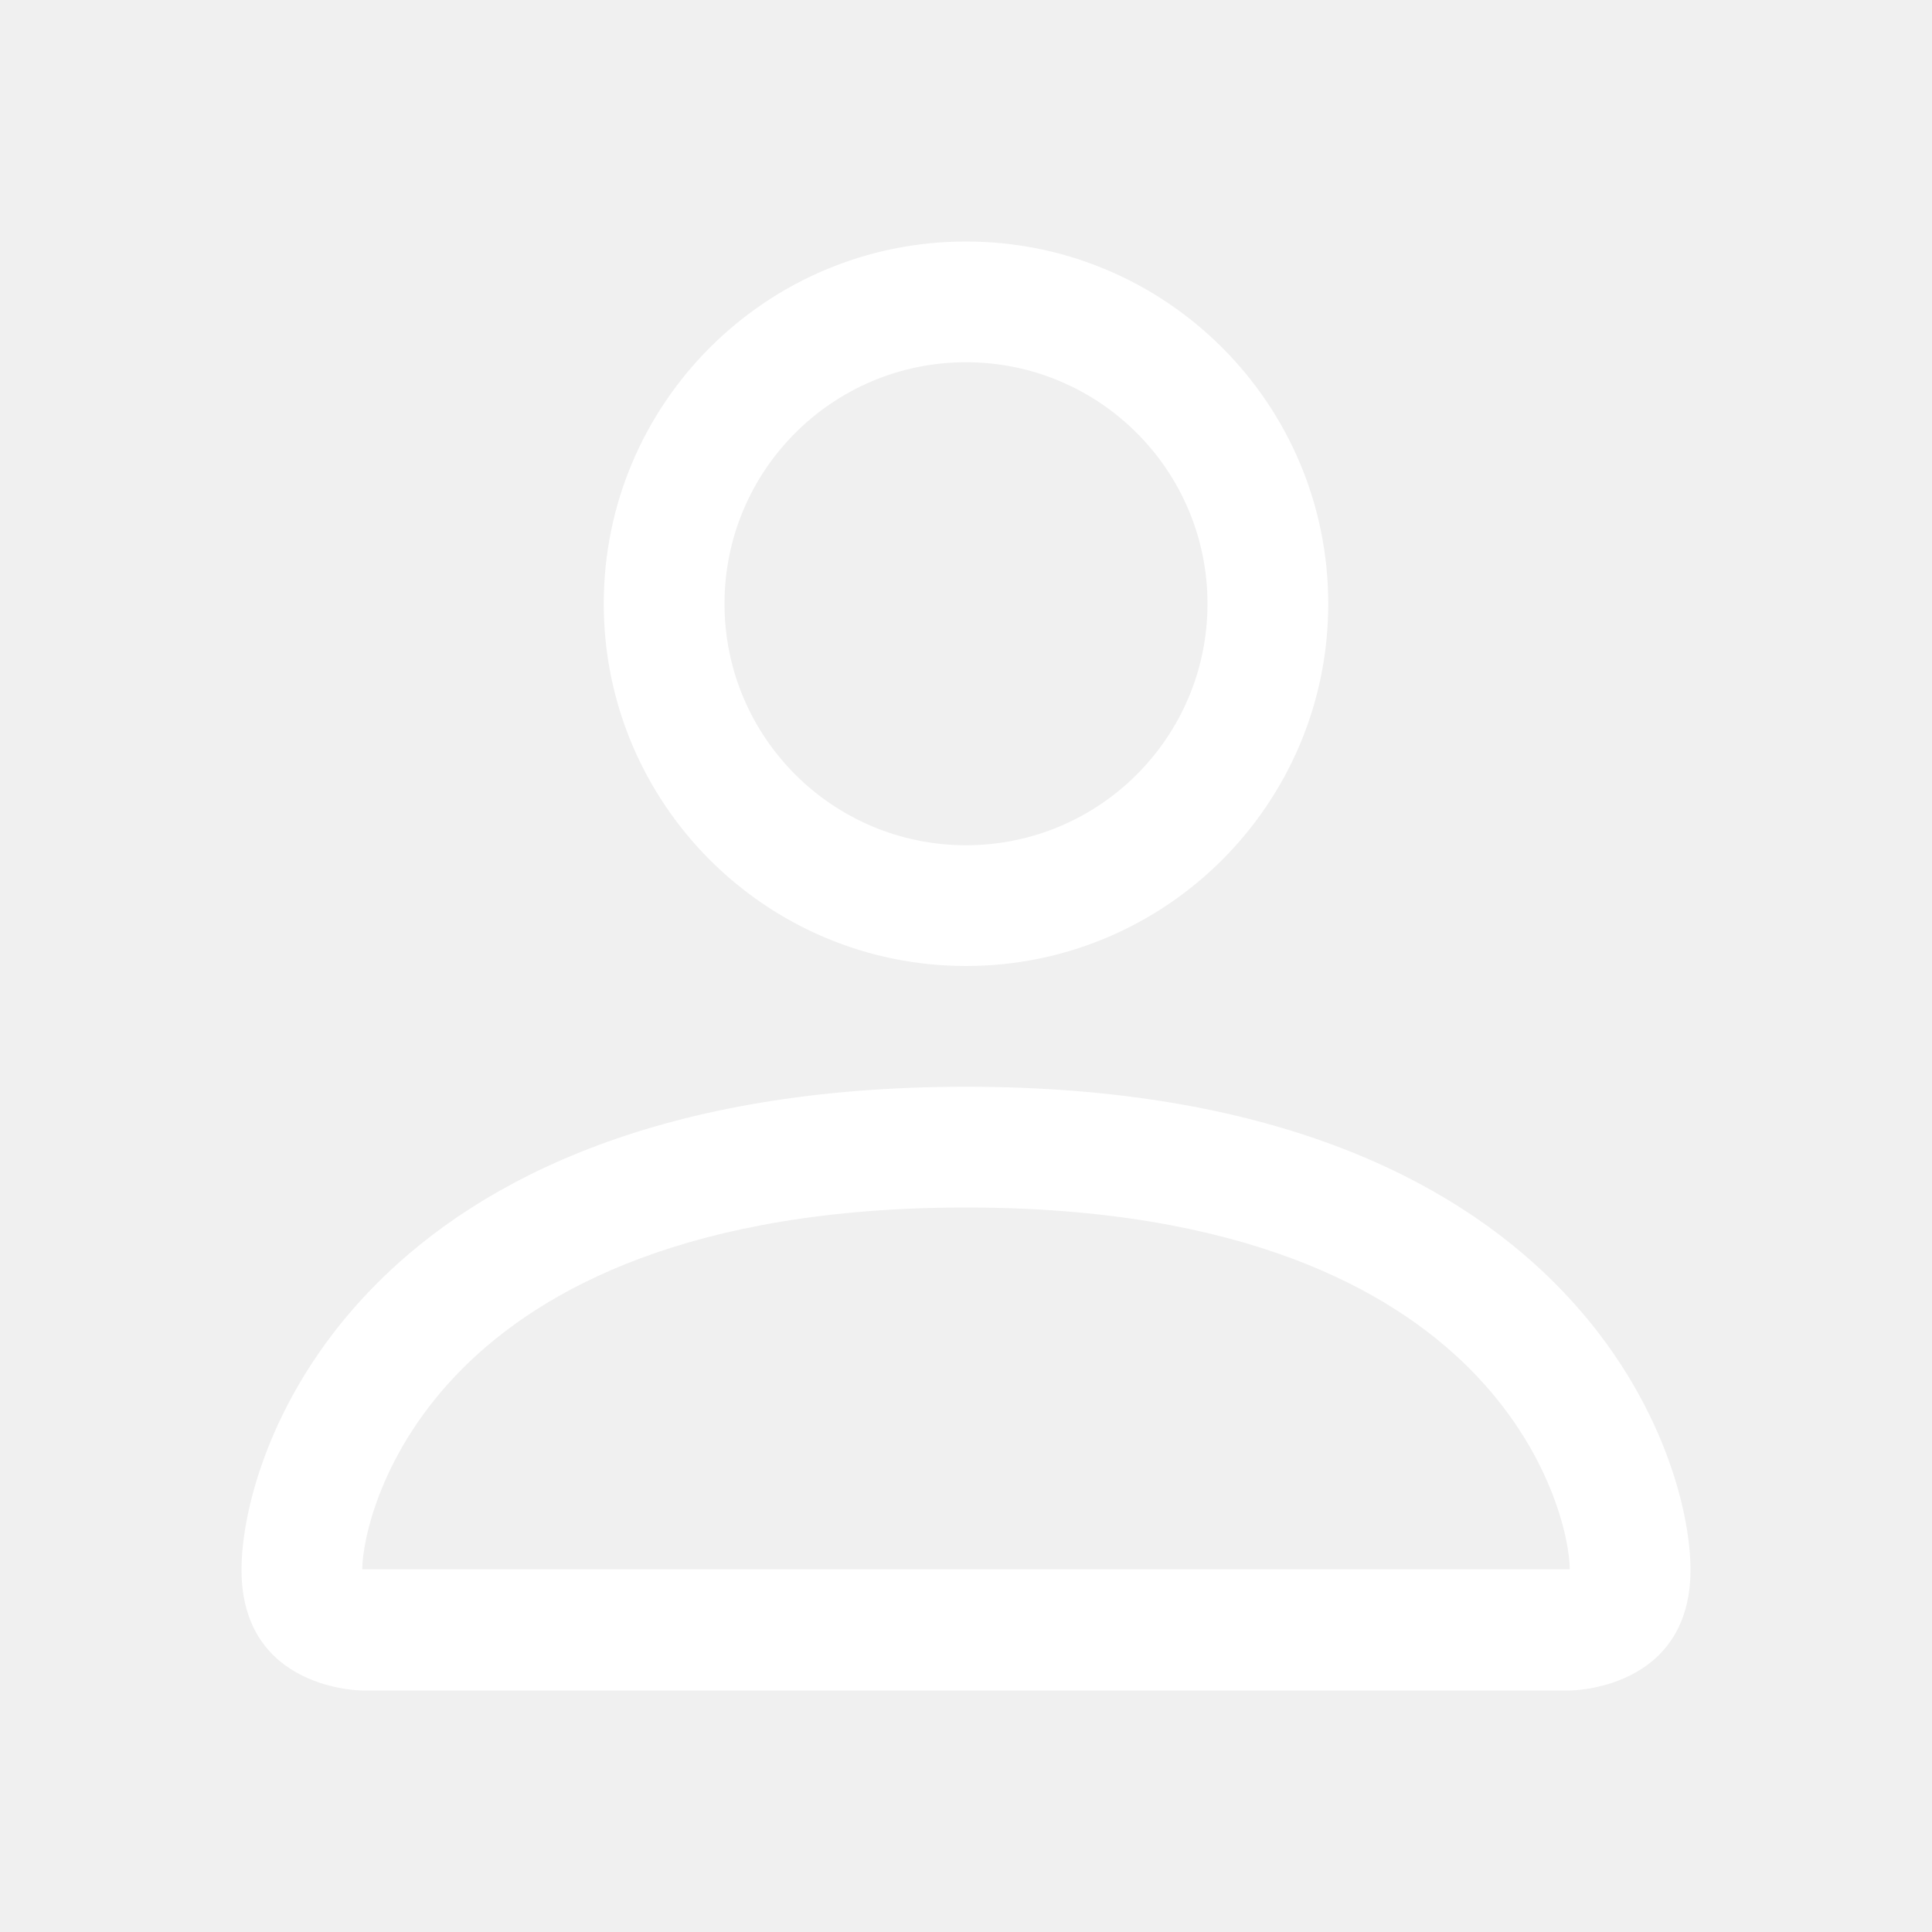
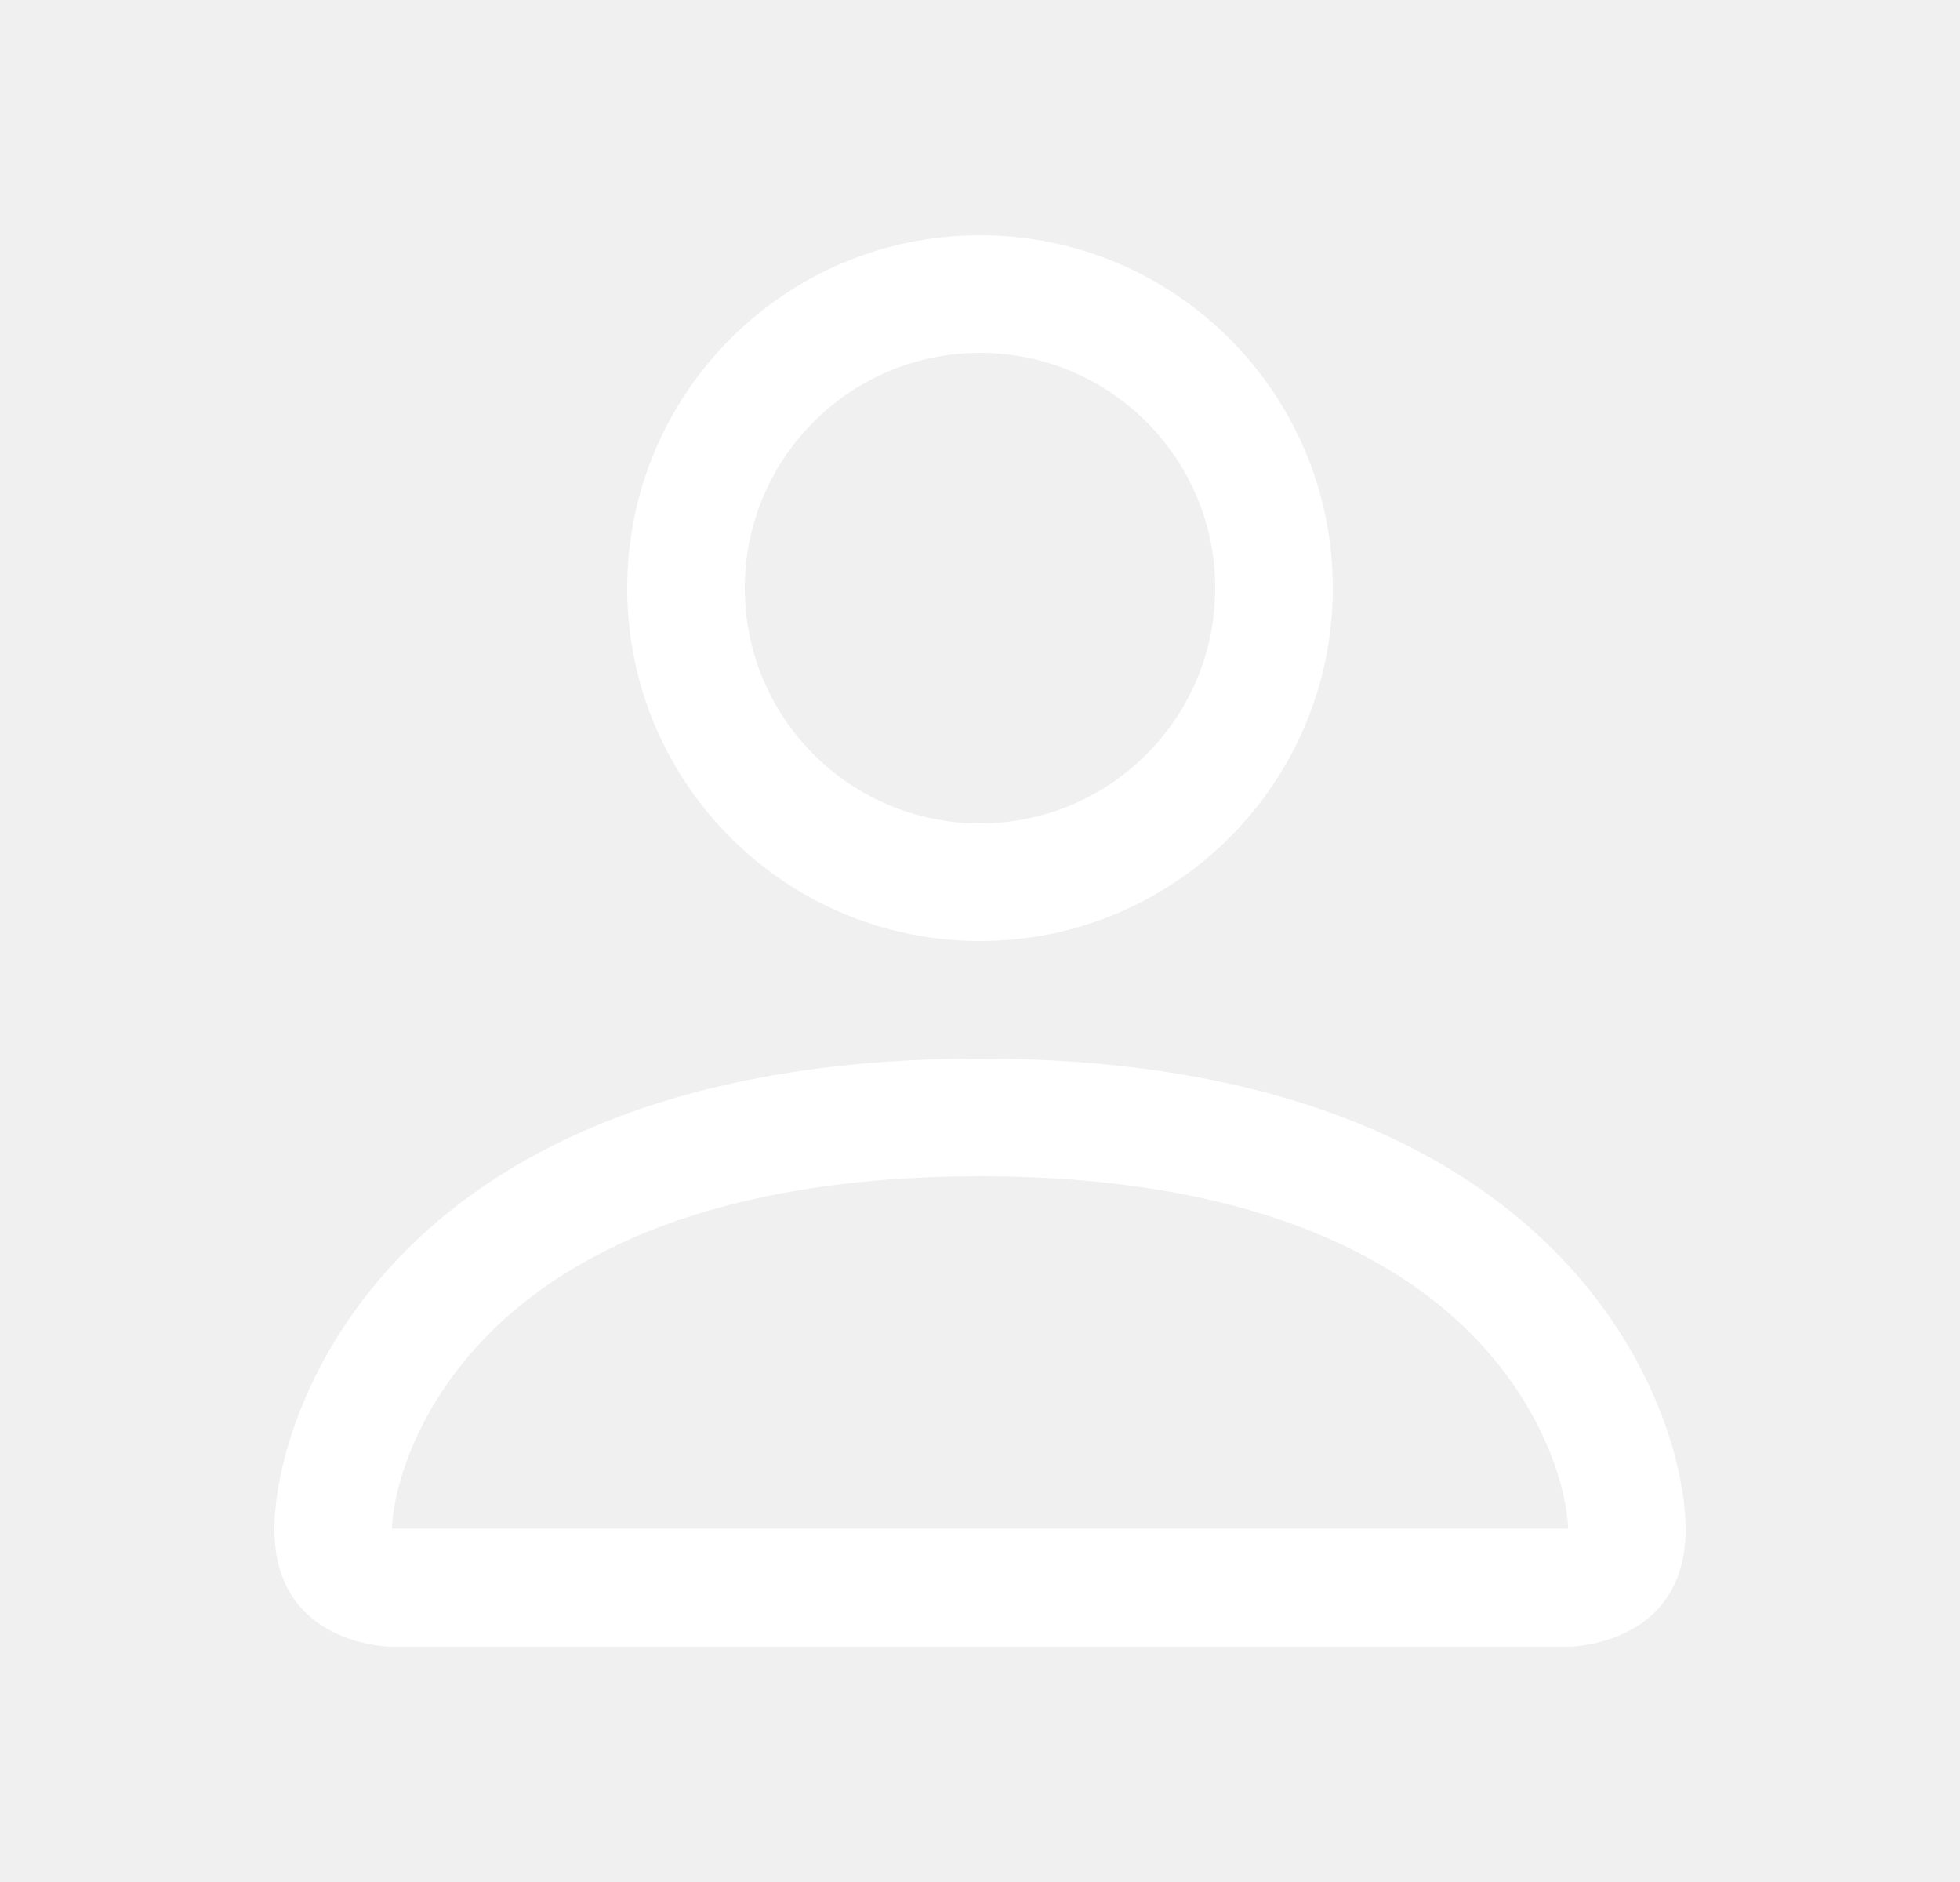
- <svg xmlns="http://www.w3.org/2000/svg" width="32" height="32" fill="#ffffff" class="bi bi-person" viewBox="0 0 16 16">
+ <svg xmlns="http://www.w3.org/2000/svg" width="50" height="48" fill="#ffffff" class="bi bi-person" viewBox="0 0 16 16">
  <path d="M8 8a3 3 0 1 0 0-6 3 3 0 0 0 0 6zm2-3a2 2 0 1 1-4 0 2 2 0 0 1 4 0zm4 8c0 1-1 1-1 1H3s-1 0-1-1 1-4 6-4 6 3 6 4zm-1-.004c-.001-.246-.154-.986-.832-1.664C11.516 10.68 10.289 10 8 10c-2.29 0-3.516.68-4.168 1.332-.678.678-.83 1.418-.832 1.664h10z" />
</svg>
